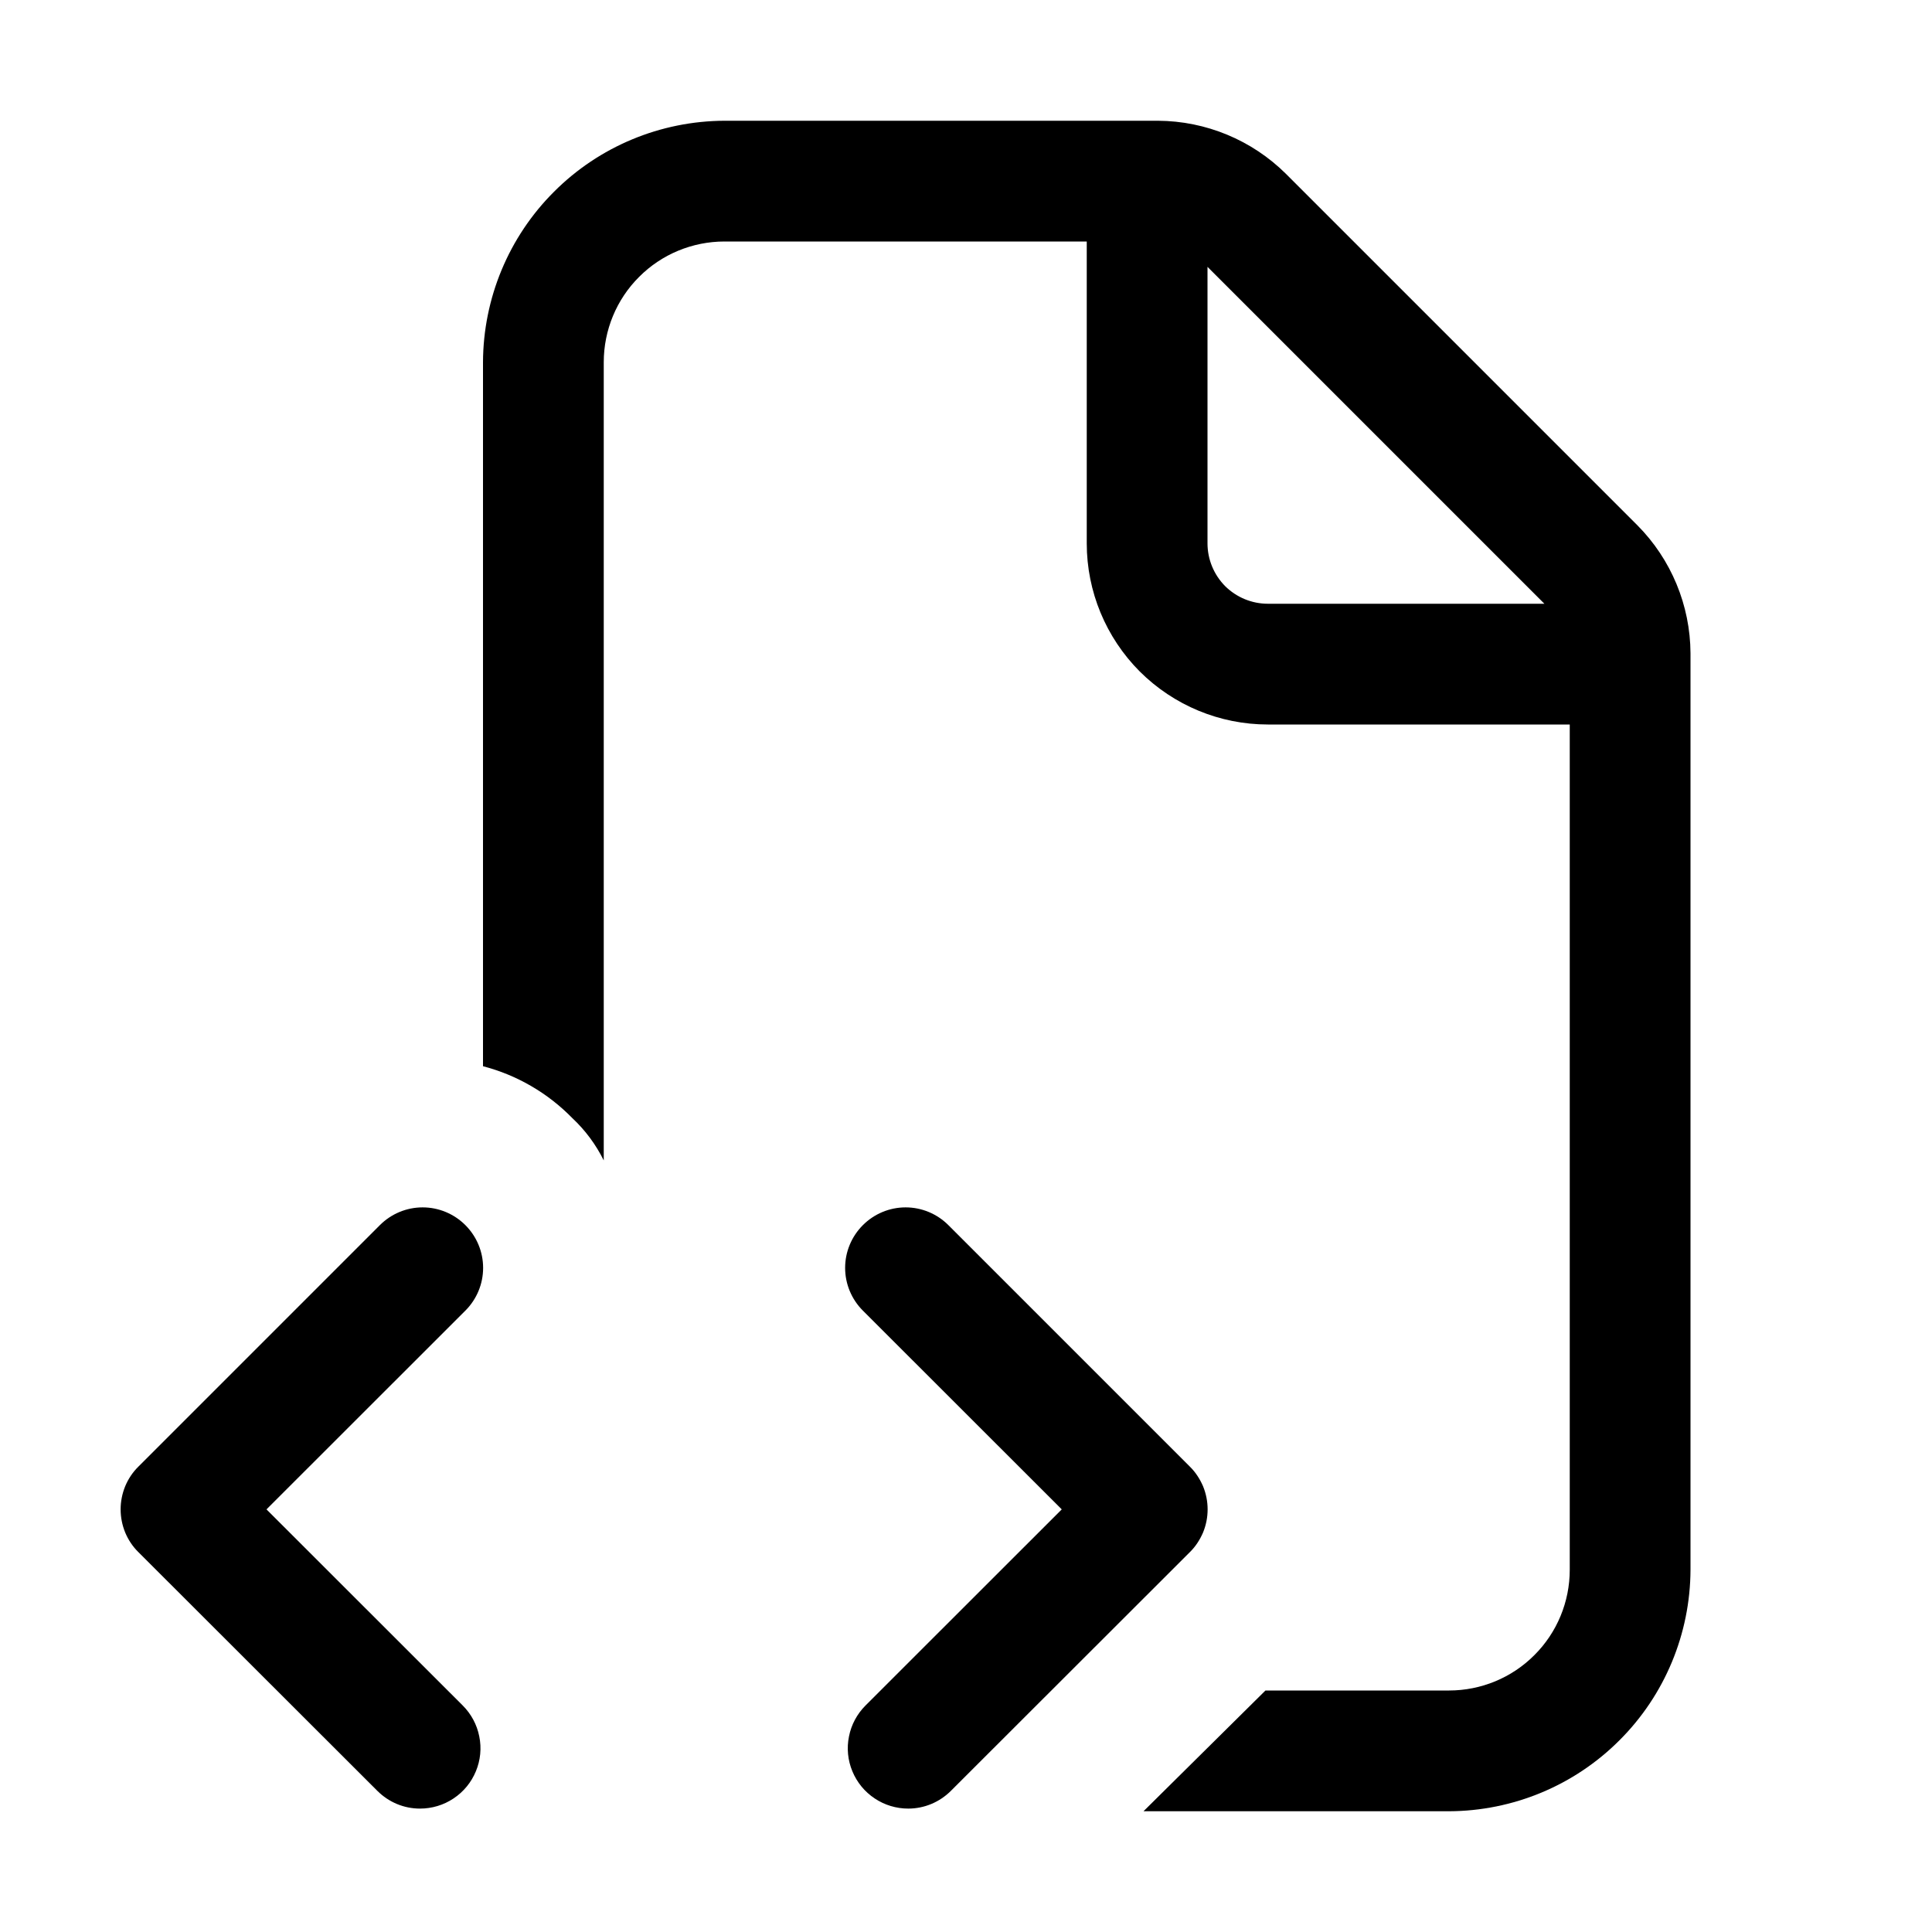
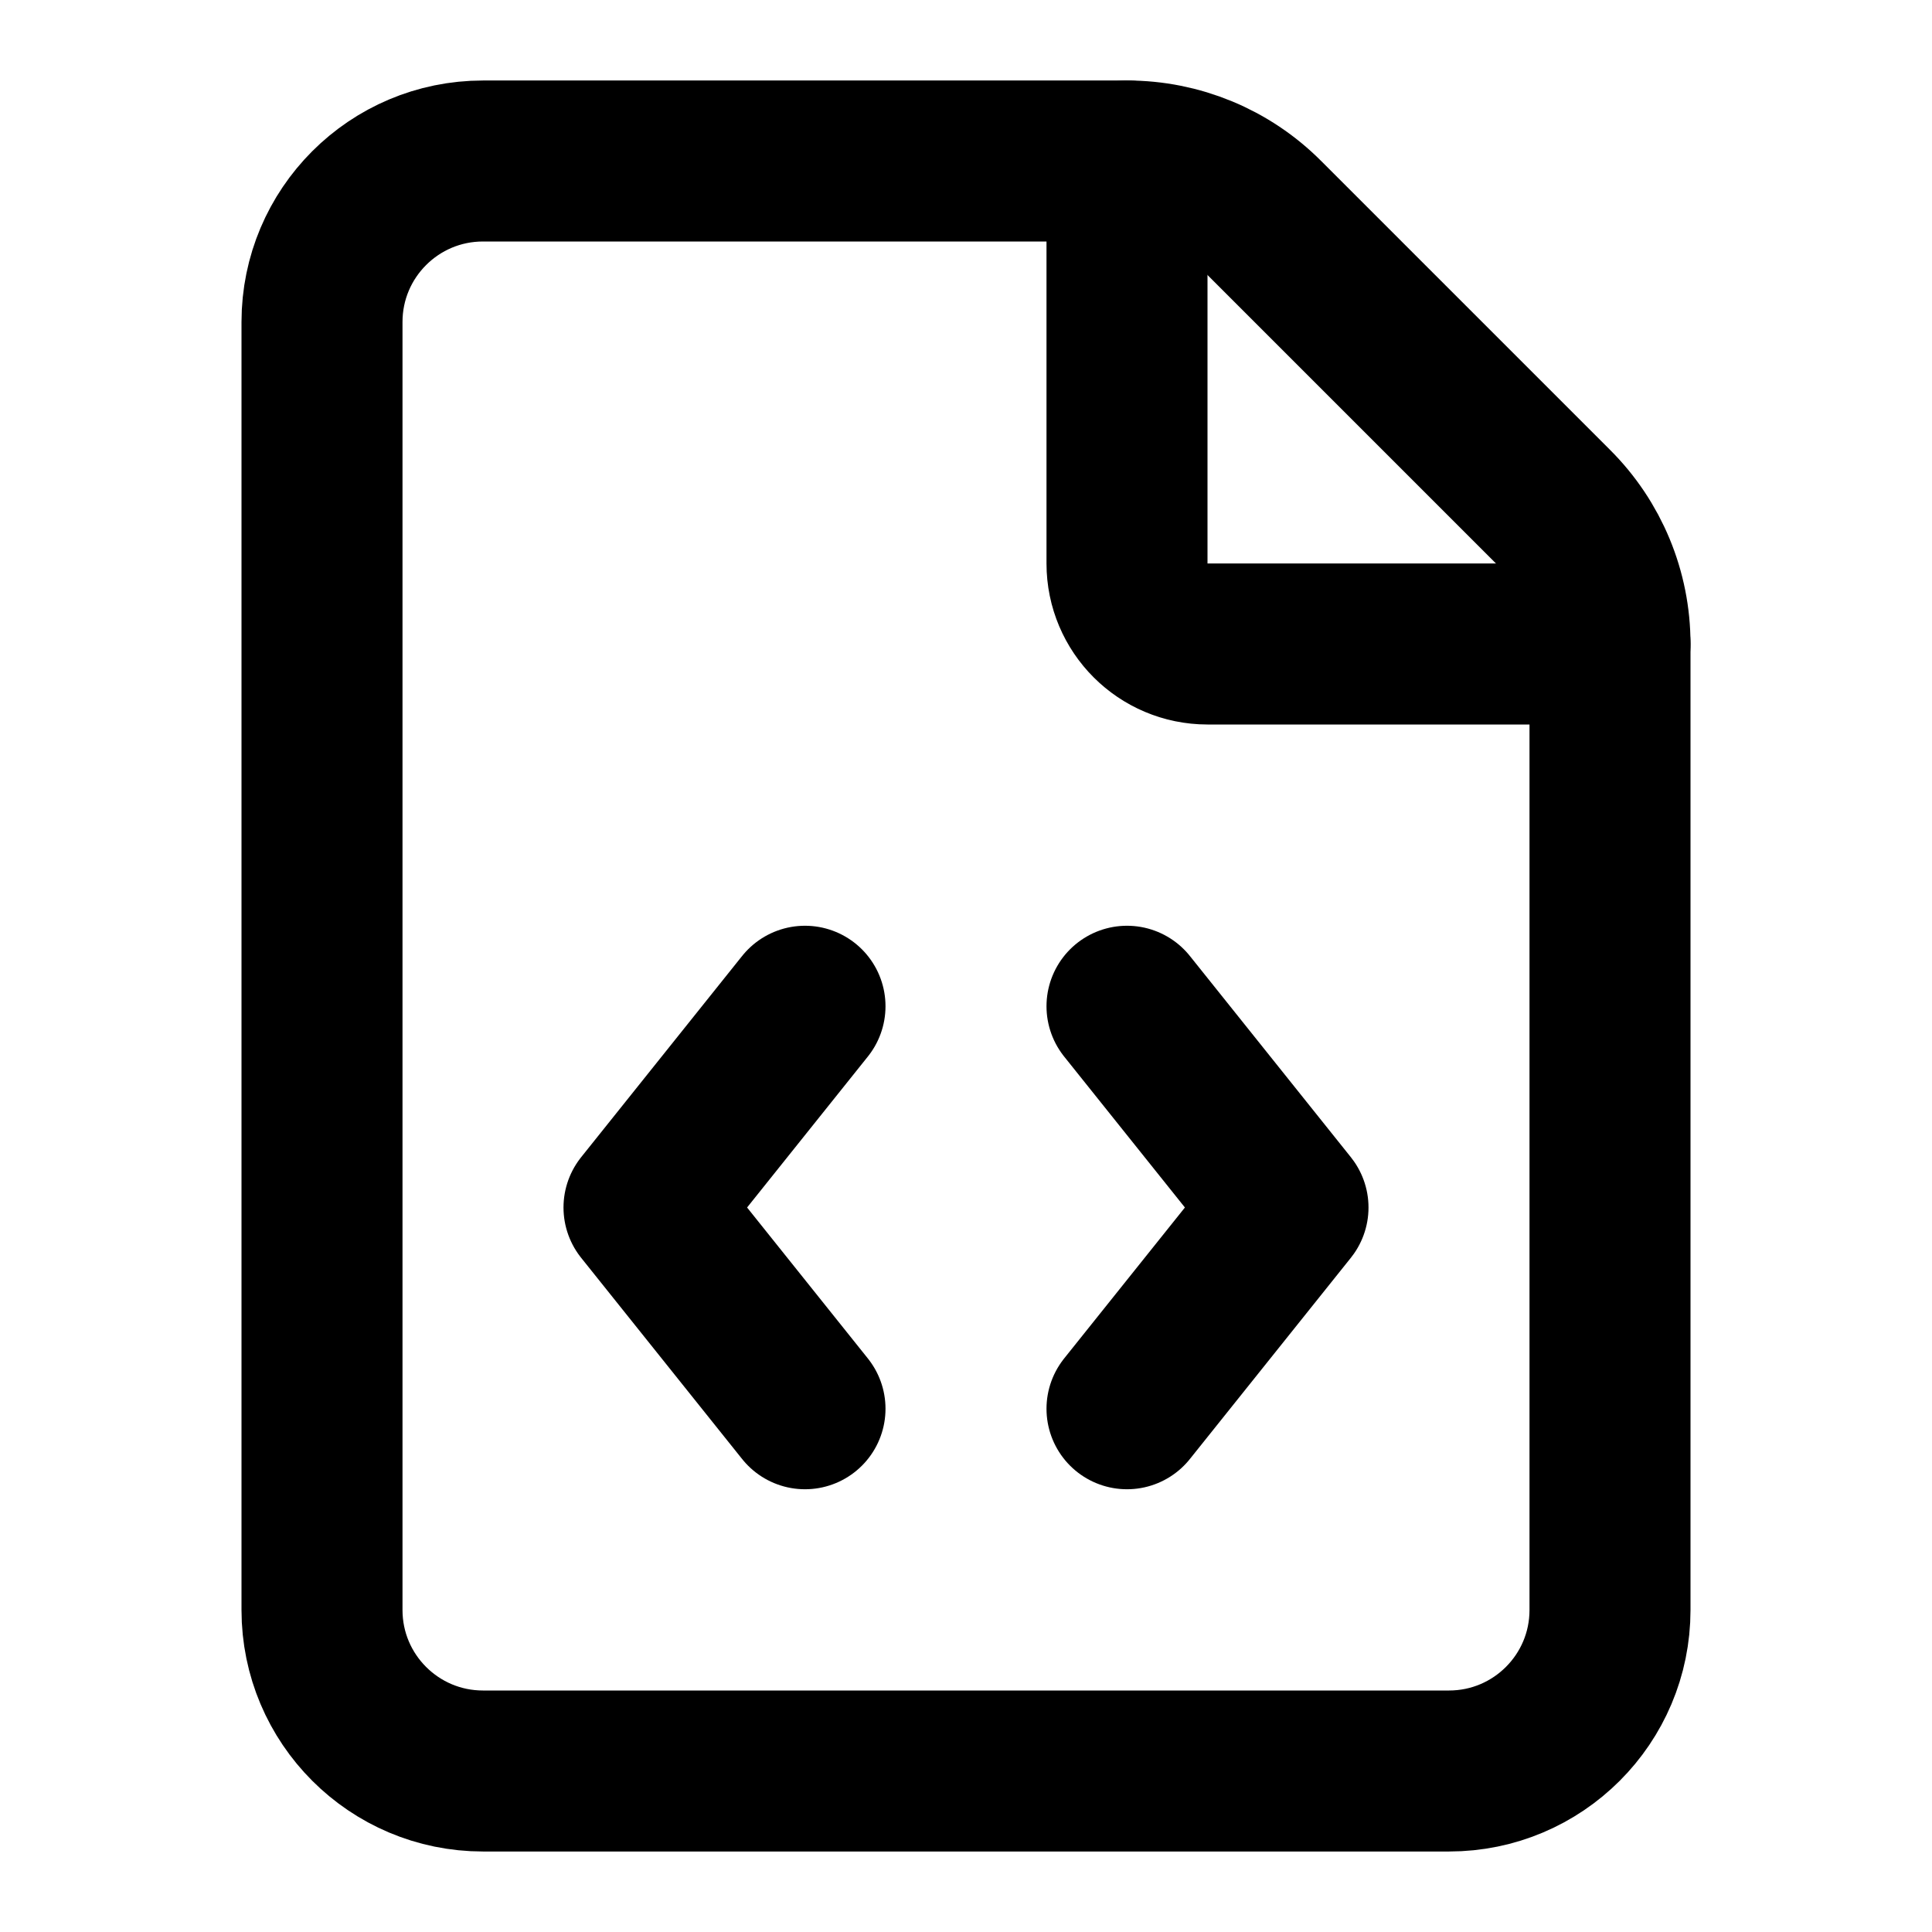
- <svg xmlns="http://www.w3.org/2000/svg" width="16" height="16" viewBox="0 0 16 16" fill="currentColor">
-   <path d="M13.56 4.35L10.65 1.44C10.368 1.16 9.987 1.002 9.59 1H6C5.47 1.002 4.962 1.213 4.588 1.588C4.213 1.962 4.002 2.47 4 3V8.83C4.281 8.903 4.537 9.052 4.74 9.26C4.847 9.36 4.935 9.479 5 9.61V3C5 2.735 5.105 2.48 5.293 2.293C5.48 2.105 5.735 2 6 2H9V4.5C9 4.898 9.158 5.279 9.439 5.561C9.721 5.842 10.102 6 10.5 6H13V13C13 13.265 12.895 13.52 12.707 13.707C12.52 13.895 12.265 14 12 14H10.48L9.47 15H12C12.53 14.998 13.038 14.787 13.412 14.412C13.787 14.038 13.998 13.53 14 13V5.41C13.998 5.013 13.84 4.632 13.56 4.35ZM10.5 5C10.367 5 10.24 4.947 10.146 4.854C10.053 4.76 10 4.633 10 4.5V2.21L12.79 5H10.5Z" />
-   <path d="M3.478 14.978C3.345 14.978 3.219 14.925 3.125 14.831L1.146 12.854C1.099 12.808 1.062 12.752 1.037 12.692C1.012 12.631 0.999 12.566 0.999 12.5C0.999 12.434 1.012 12.369 1.037 12.308C1.062 12.248 1.099 12.192 1.146 12.146L3.146 10.146C3.24 10.052 3.367 9.999 3.5 9.999C3.633 9.999 3.76 10.052 3.854 10.146C3.948 10.24 4.001 10.367 4.001 10.5C4.001 10.633 3.948 10.76 3.854 10.854L2.207 12.5L3.832 14.124C3.902 14.194 3.95 14.283 3.969 14.38C3.989 14.477 3.979 14.578 3.941 14.669C3.903 14.761 3.839 14.839 3.756 14.894C3.674 14.949 3.577 14.978 3.478 14.978Z" />
-   <path d="M7.522 14.978C7.423 14.978 7.326 14.949 7.244 14.894C7.161 14.839 7.097 14.761 7.059 14.669C7.021 14.578 7.011 14.477 7.031 14.38C7.05 14.283 7.098 14.194 7.168 14.124L8.793 12.5L7.146 10.854C7.052 10.76 6.999 10.633 6.999 10.5C6.999 10.367 7.052 10.24 7.146 10.146C7.24 10.052 7.367 9.999 7.5 9.999C7.633 9.999 7.76 10.052 7.854 10.146L9.854 12.146C9.901 12.192 9.937 12.248 9.963 12.308C9.988 12.369 10.001 12.434 10.001 12.5C10.001 12.566 9.988 12.631 9.963 12.692C9.937 12.752 9.901 12.808 9.854 12.854L7.875 14.831C7.781 14.925 7.654 14.978 7.522 14.978Z" />
+ <svg xmlns="http://www.w3.org/2000/svg" width="24" height="24" viewBox="0 0 24 24" fill="none" stroke="currentColor" stroke-width="2" stroke-linecap="round" stroke-linejoin="round">
+   <path d="M6 22a2 2 0 0 1-2-2V4a2 2 0 0 1 2-2h8a2.4 2.4 0 0 1 1.704.706l3.588 3.588A2.4 2.4 0 0 1 20 8v12a2 2 0 0 1-2 2z" />
+   <path d="M14 2v5a1 1 0 0 0 1 1h5" />
+   <path d="M10 12.5 8 15l2 2.5" />
+   <path d="m14 12.5 2 2.5-2 2.5" />
</svg>
